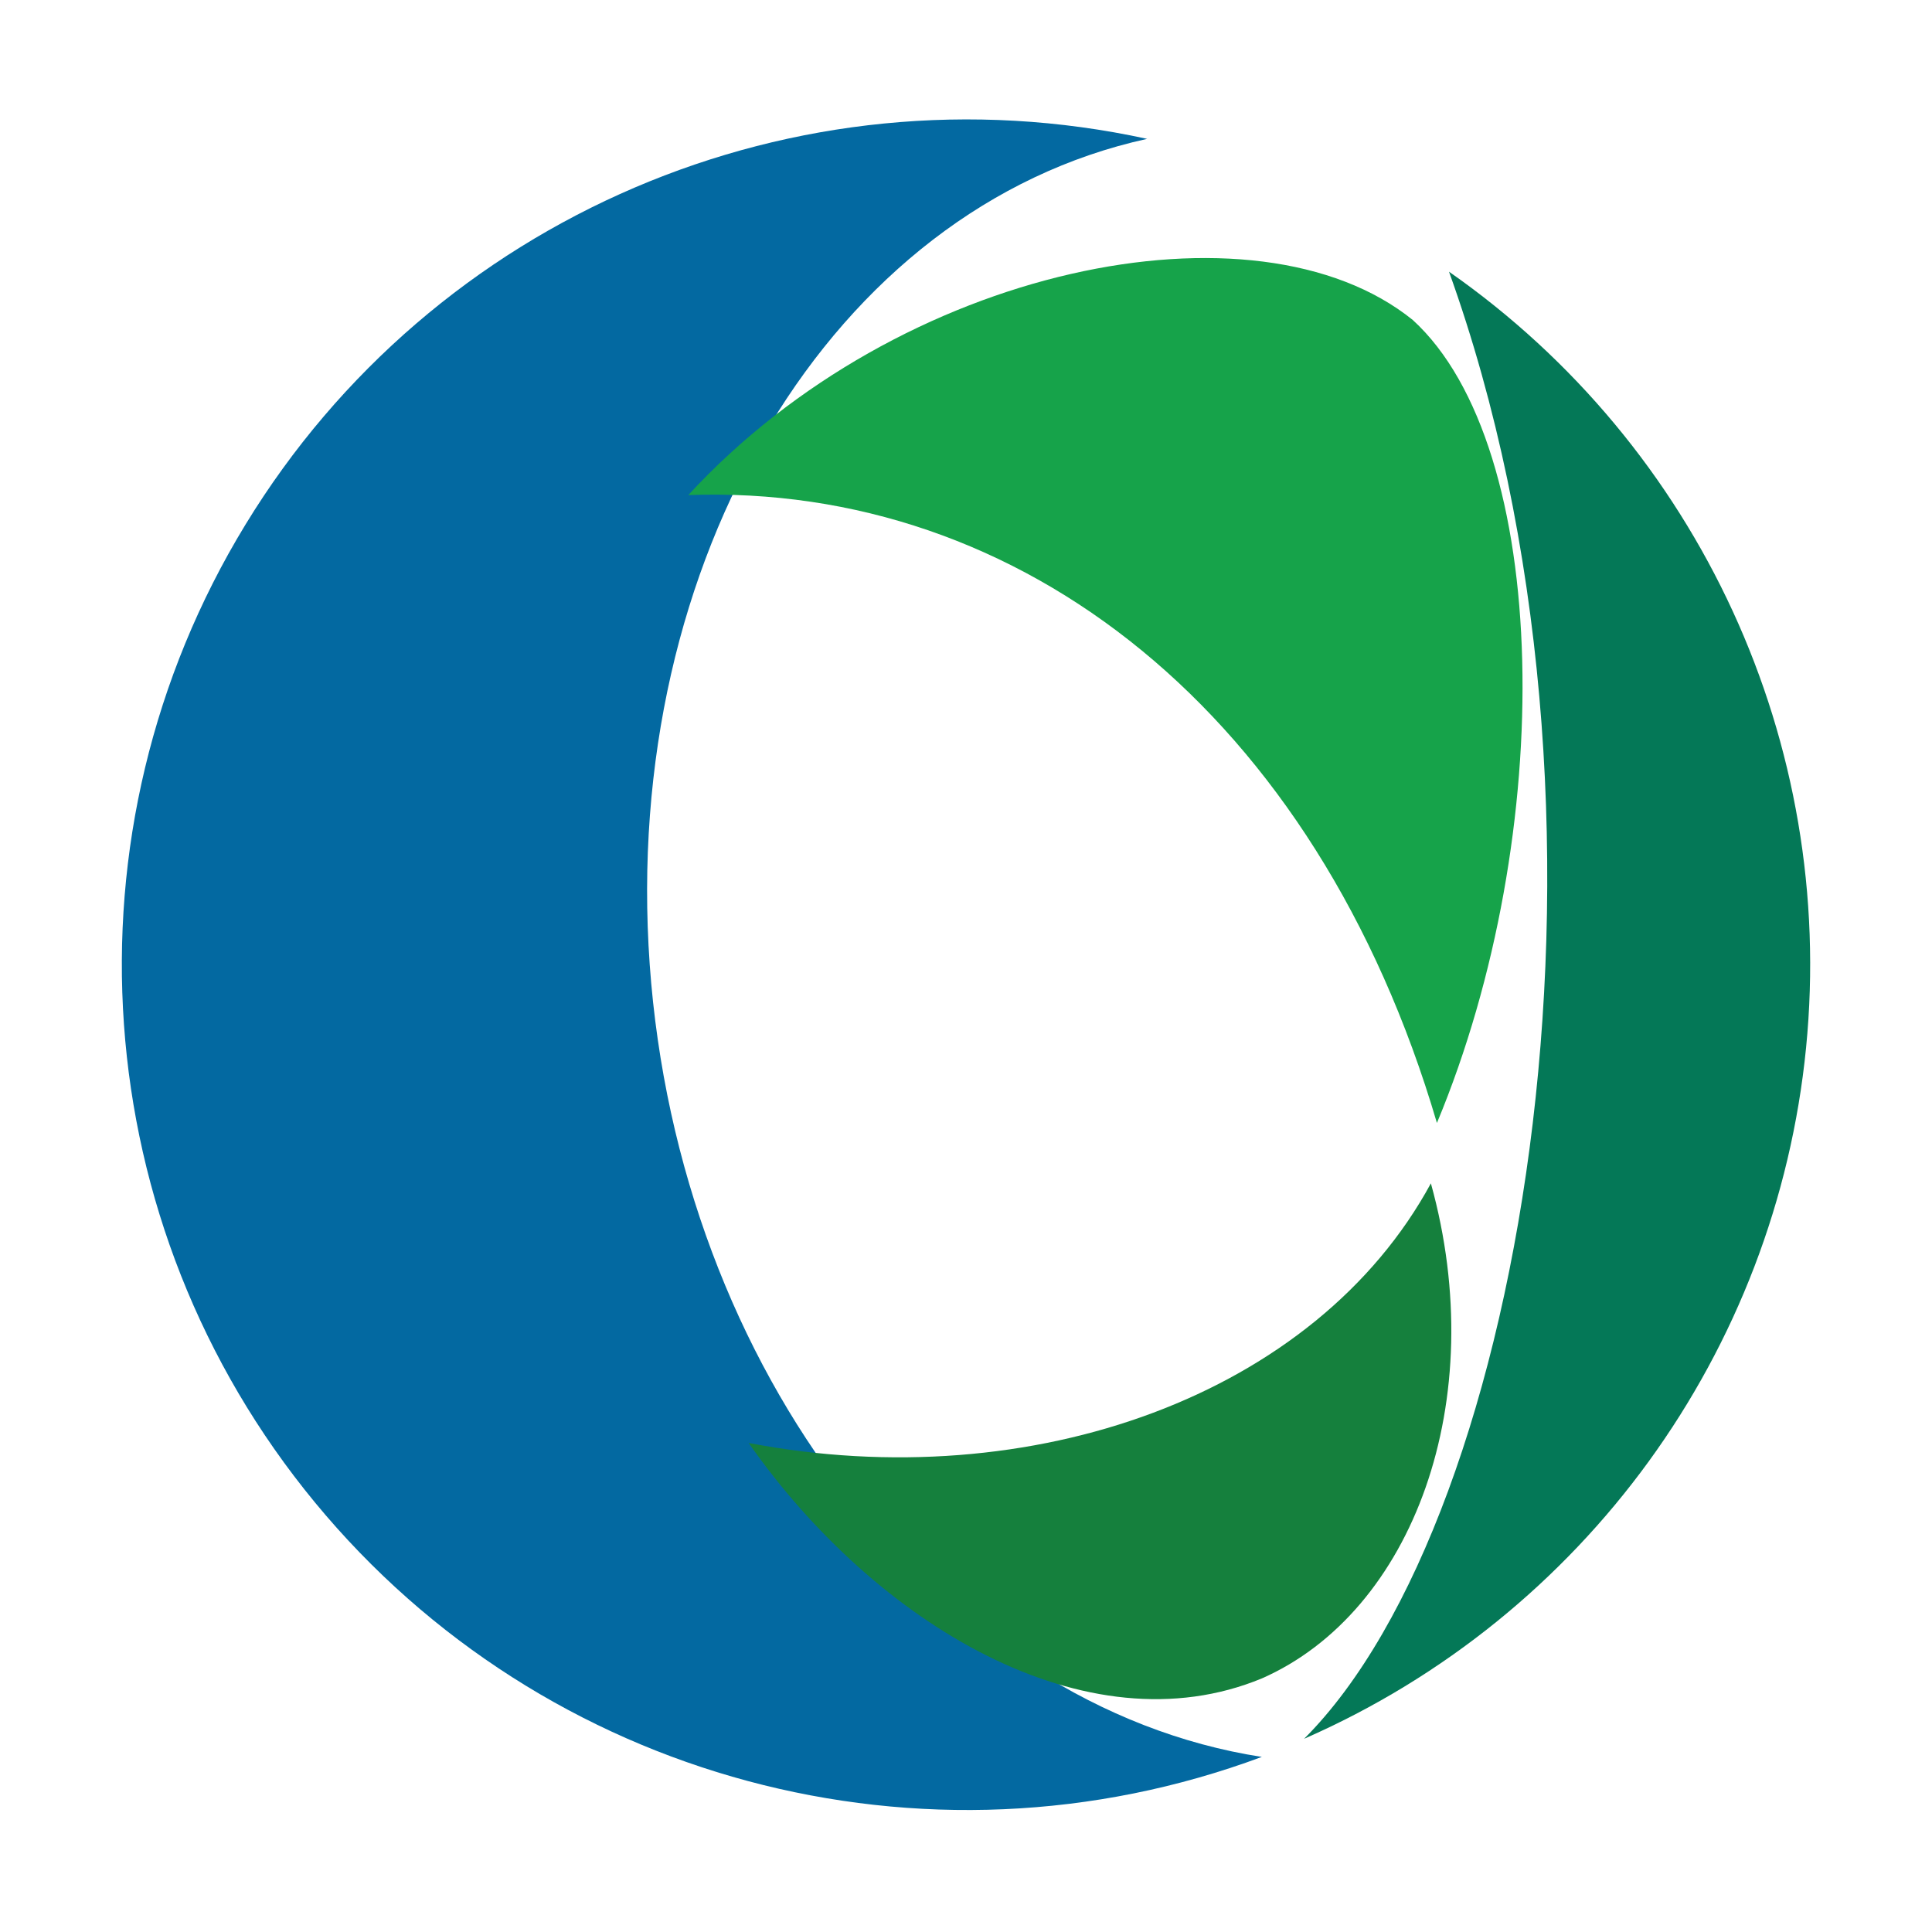
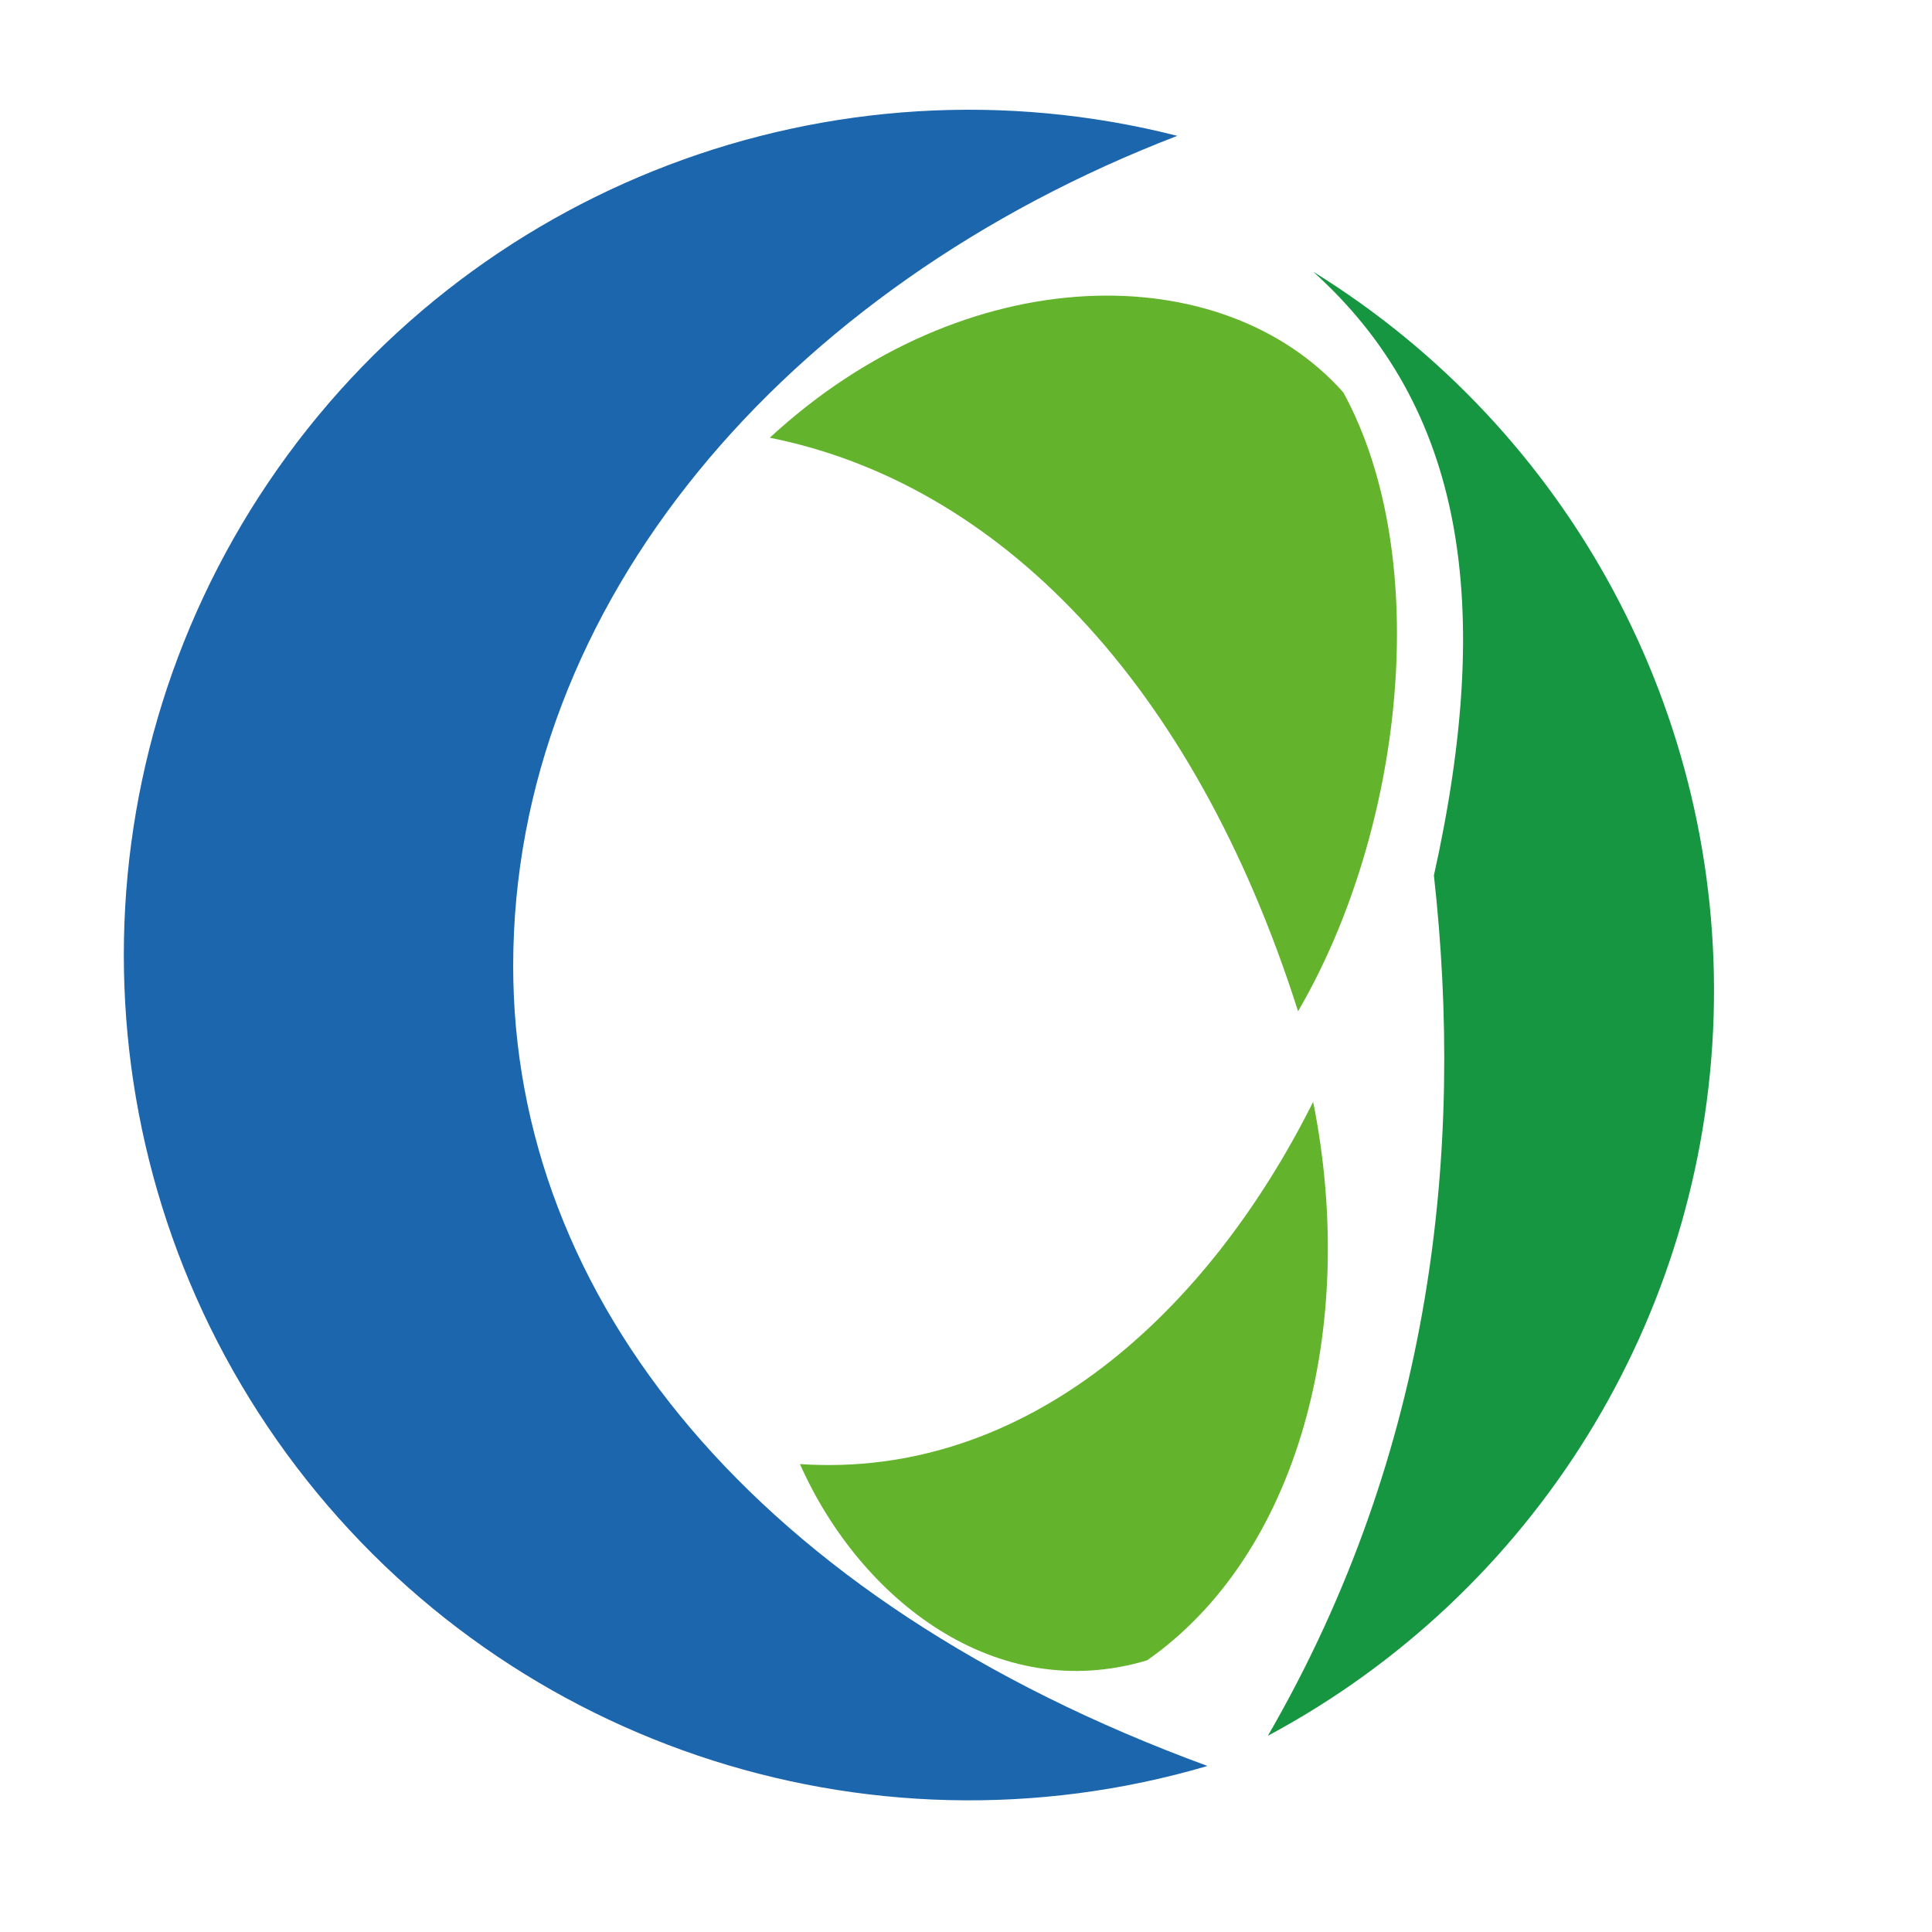
<svg xmlns="http://www.w3.org/2000/svg" viewBox="0 0 64 64" width="64" height="64">
-   <path fill="#0369a1" d="M 38.0 4.6 A 28 28 0 1 0 41.8 58.2 A 21.5 27.2 -8 0 1 38.0 4.6 Z" />
-   <path fill="#047857" d="M 48.0 9.0 A 28 28 0 0 1 43.2 57.6 C 50.6 50.2 54.4 26.8 48.0 9.0 Z" />
-   <path fill="#16a34a" d="M 22.8 16.4 C 29.8 8.8 41.6 6.4 46.8 10.6 C 51.4 14.8 51.6 27.6 47.6 37.2 C 43.6 23.6 33.8 16.0 22.8 16.4 Z" />
-   <path fill="#15803d" d="M 47.4 39.2 C 49.4 46.4 46.8 53.4 41.8 55.6 C 36.0 58.0 29.0 53.8 24.8 47.8 C 34.2 49.6 43.6 46.2 47.4 39.2 Z" />
+   <path fill="#1c66ad" d="M 39 4.5 A 28 28 0 1 0 40 58.5 C 25 53 17 43 17 32 C 17 20 26 9.5 39 4.5 Z" />
+   <path fill="#179642" d="M 43.5 9 A 28 28 0 0 1 42 57.5 C 47.5 48 48.5 38 47.5 29 C 49.5 20 48.5 13.5 43.5 9 Z" />
+   <path fill="#64b32c" d="M 25.5 14.5 C 32 8.5 40.5 8.5 44.5 13 C 47.5 18.5 46.5 27.5 43 33.5 C 39.5 22.5 33 16 25.5 14.5 Z" />
+   <path fill="#64b32c" d="M 43.5 36.5 C 45 44 43 51.5 38 55 C 33 56.5 28.5 53 26.5 48.5 C 34 49 40 43.5 43.5 36.5 Z" />
</svg>
